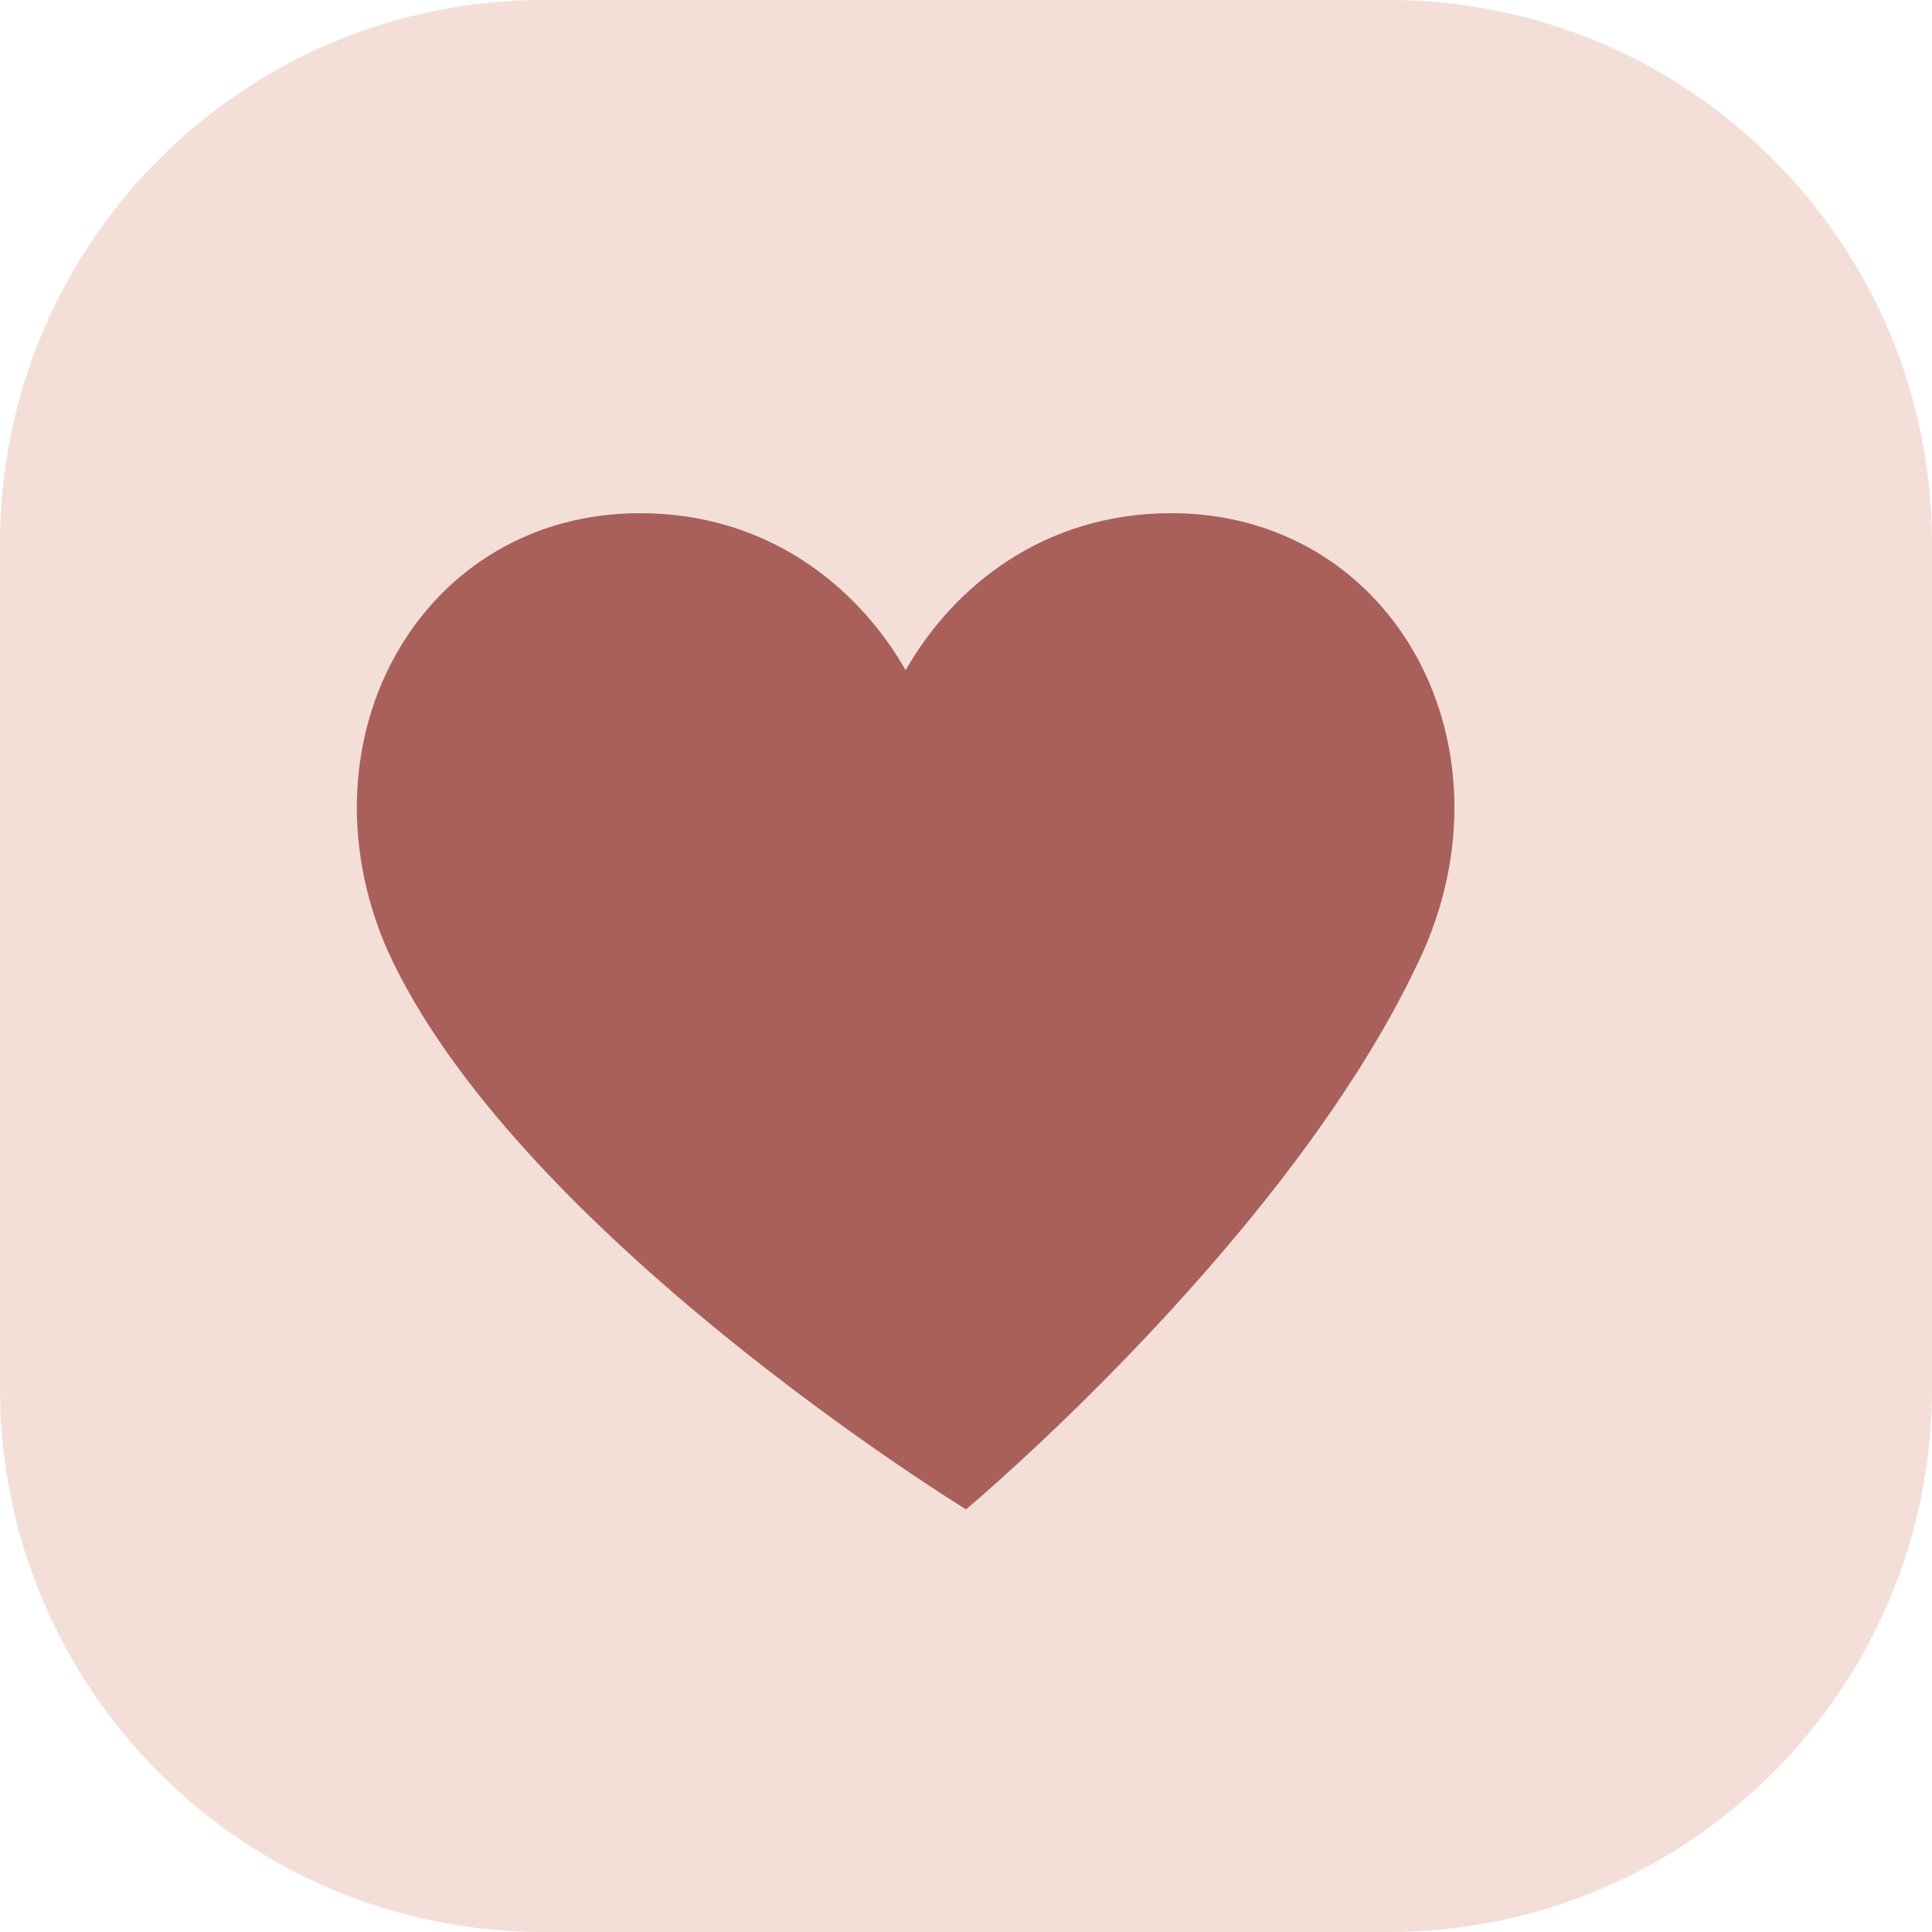
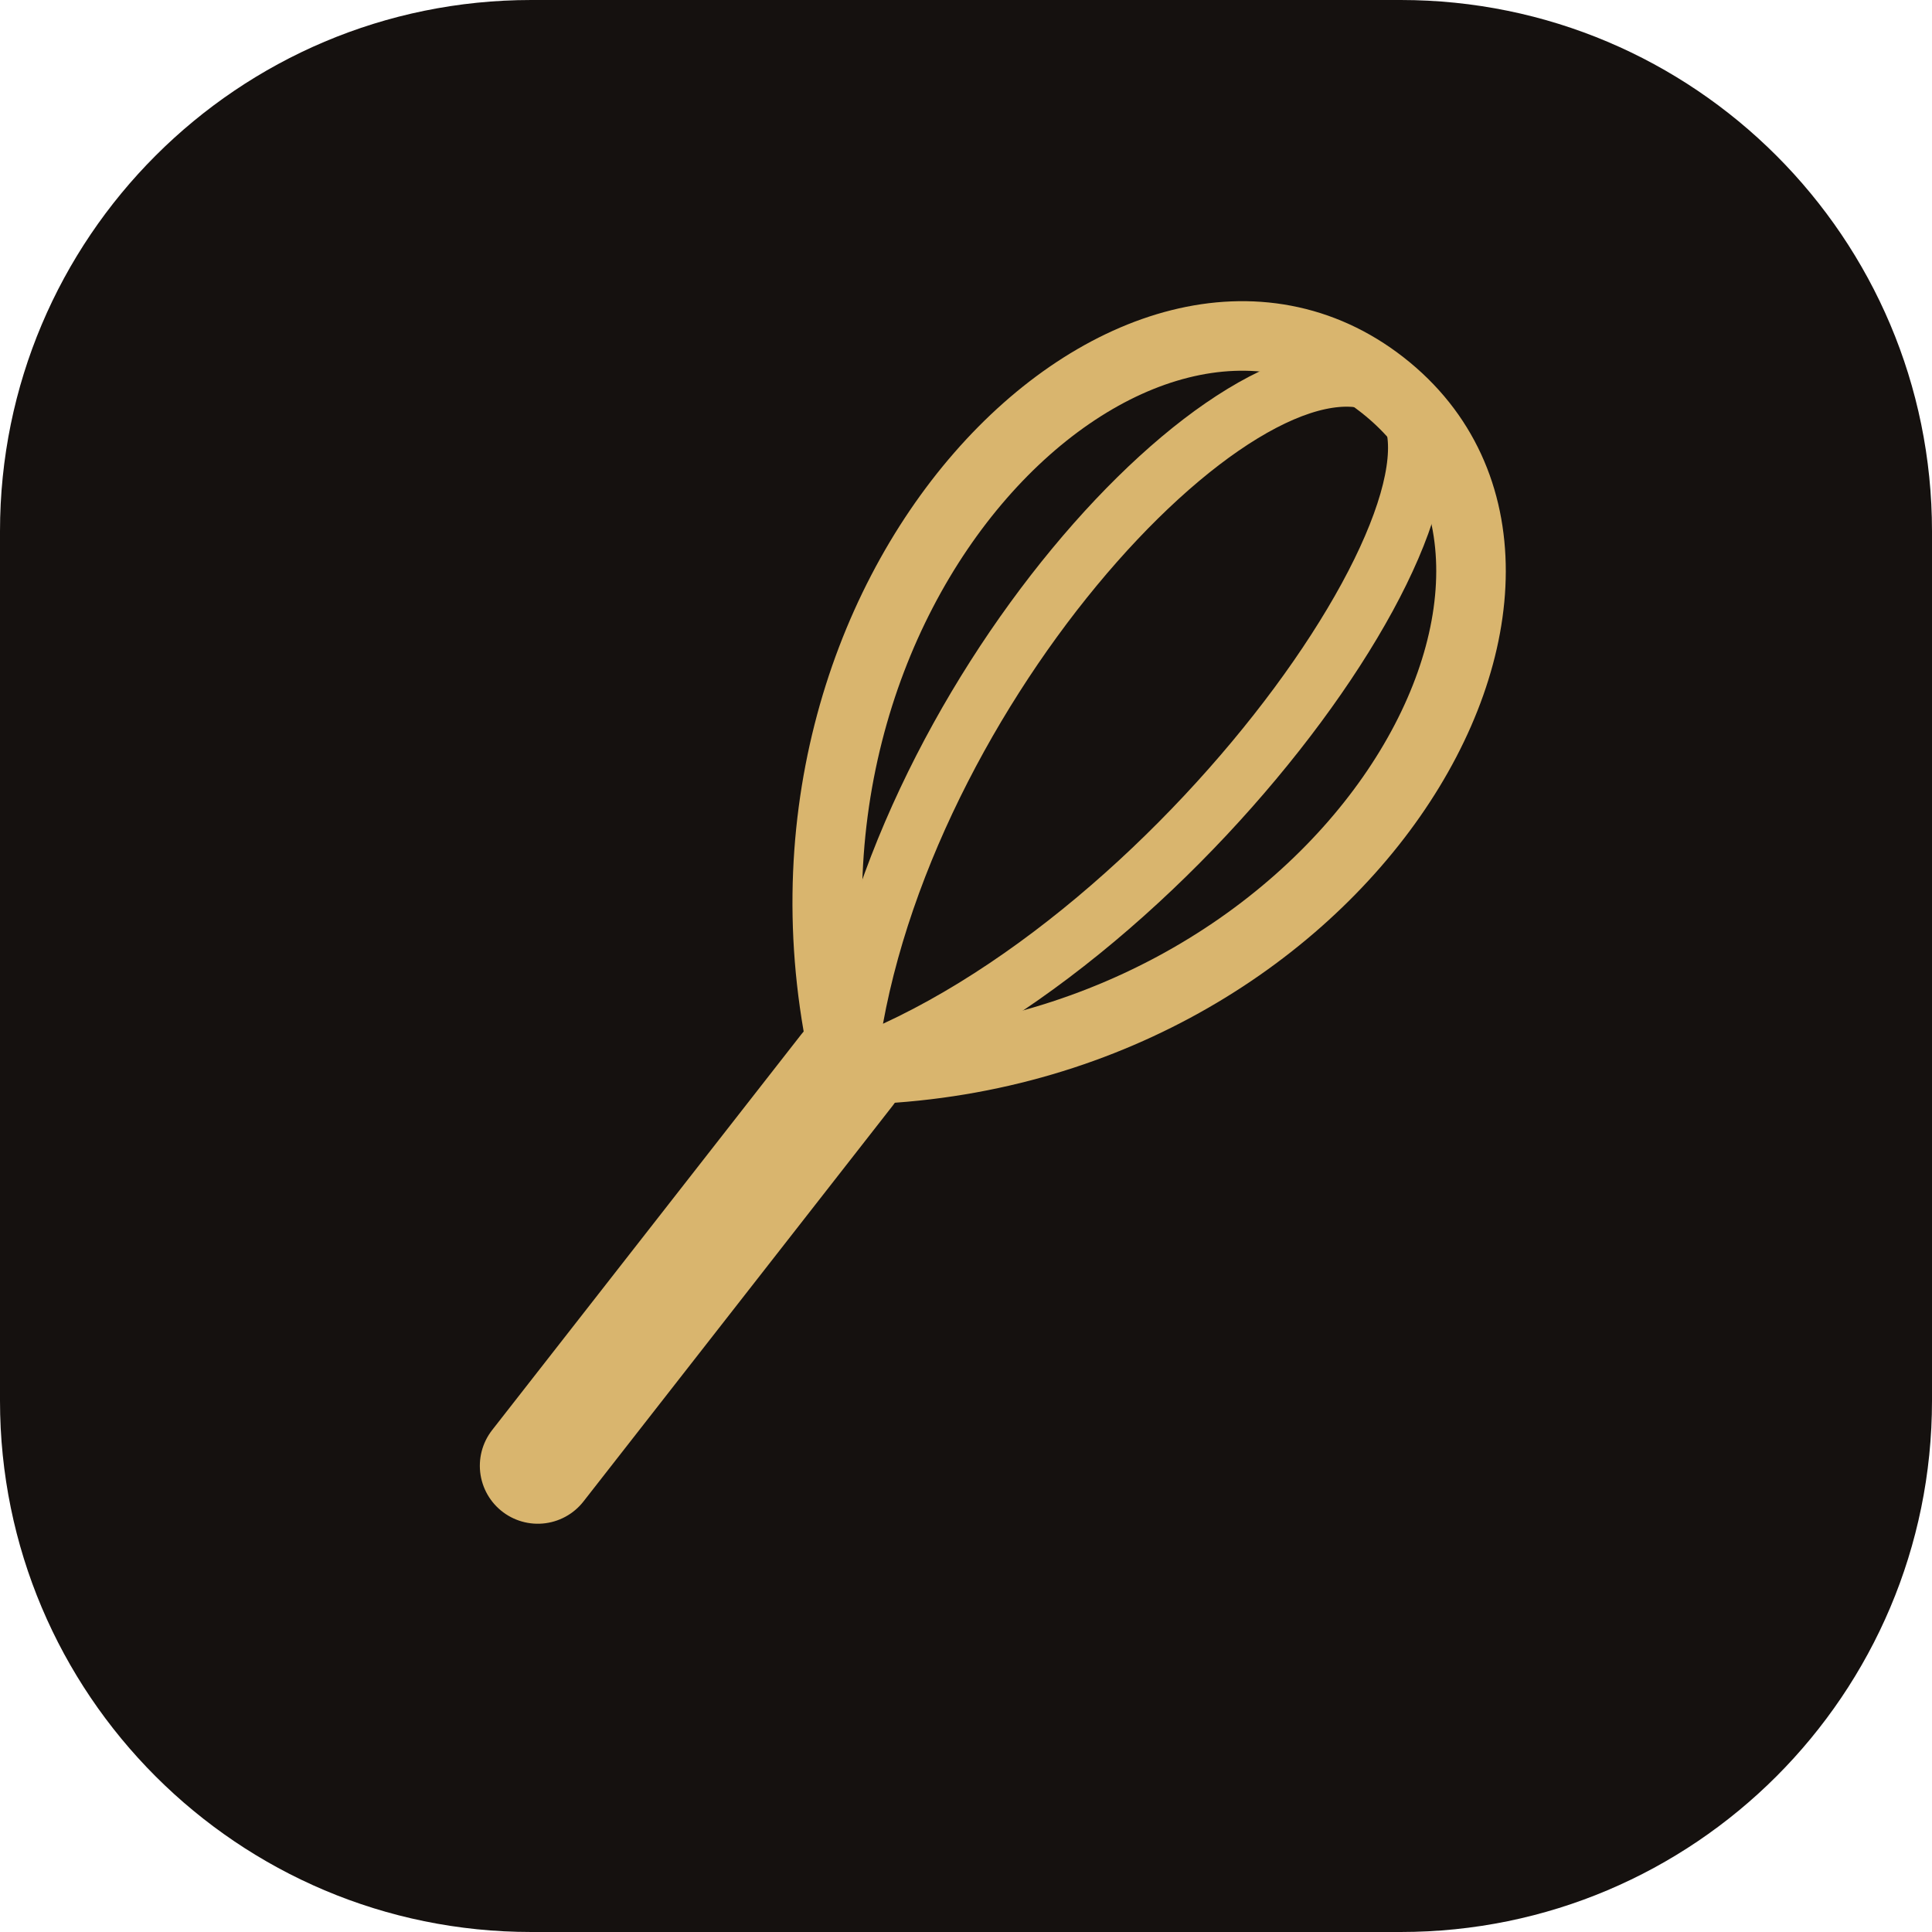
- <svg xmlns="http://www.w3.org/2000/svg" viewBox="0 0 64 64">
-   <rect width="64" height="64" rx="18" fill="#f3dfd8" />
-   <path fill="#a9605a" d="M32 50s-15-9.2-19.2-18.6C9.8 24.4 14 17 21.2 17c4.2 0 7.2 2.4 8.8 5.2 1.6-2.8 4.6-5.2 8.8-5.2 7.2 0 11.4 7.4 8.4 14.4C43 40.8 32 50 32 50z" />
+ <svg xmlns="http://www.w3.org/2000/svg" viewBox="0 0 40 40">
+   <rect width="40" height="40" rx="11" fill="#15110f" />
+   <g fill="none" stroke="#d9b56e" stroke-linecap="round" stroke-linejoin="round" transform="translate(4 3) scale(.8)">
+     <g transform="rotate(38 20 20)">
+       <path d="M20 25V38" stroke-width="3" />
+       <path d="M20 25C10 17 12 2.5 20 2.5S30 17 20 25Z" stroke-width="1.8" />
+       <path d="M20 25C15 17 16 3.5 20 2.5S25 17 20 25Z" stroke-width="1.5" />
+     </g>
+   </g>
</svg>
